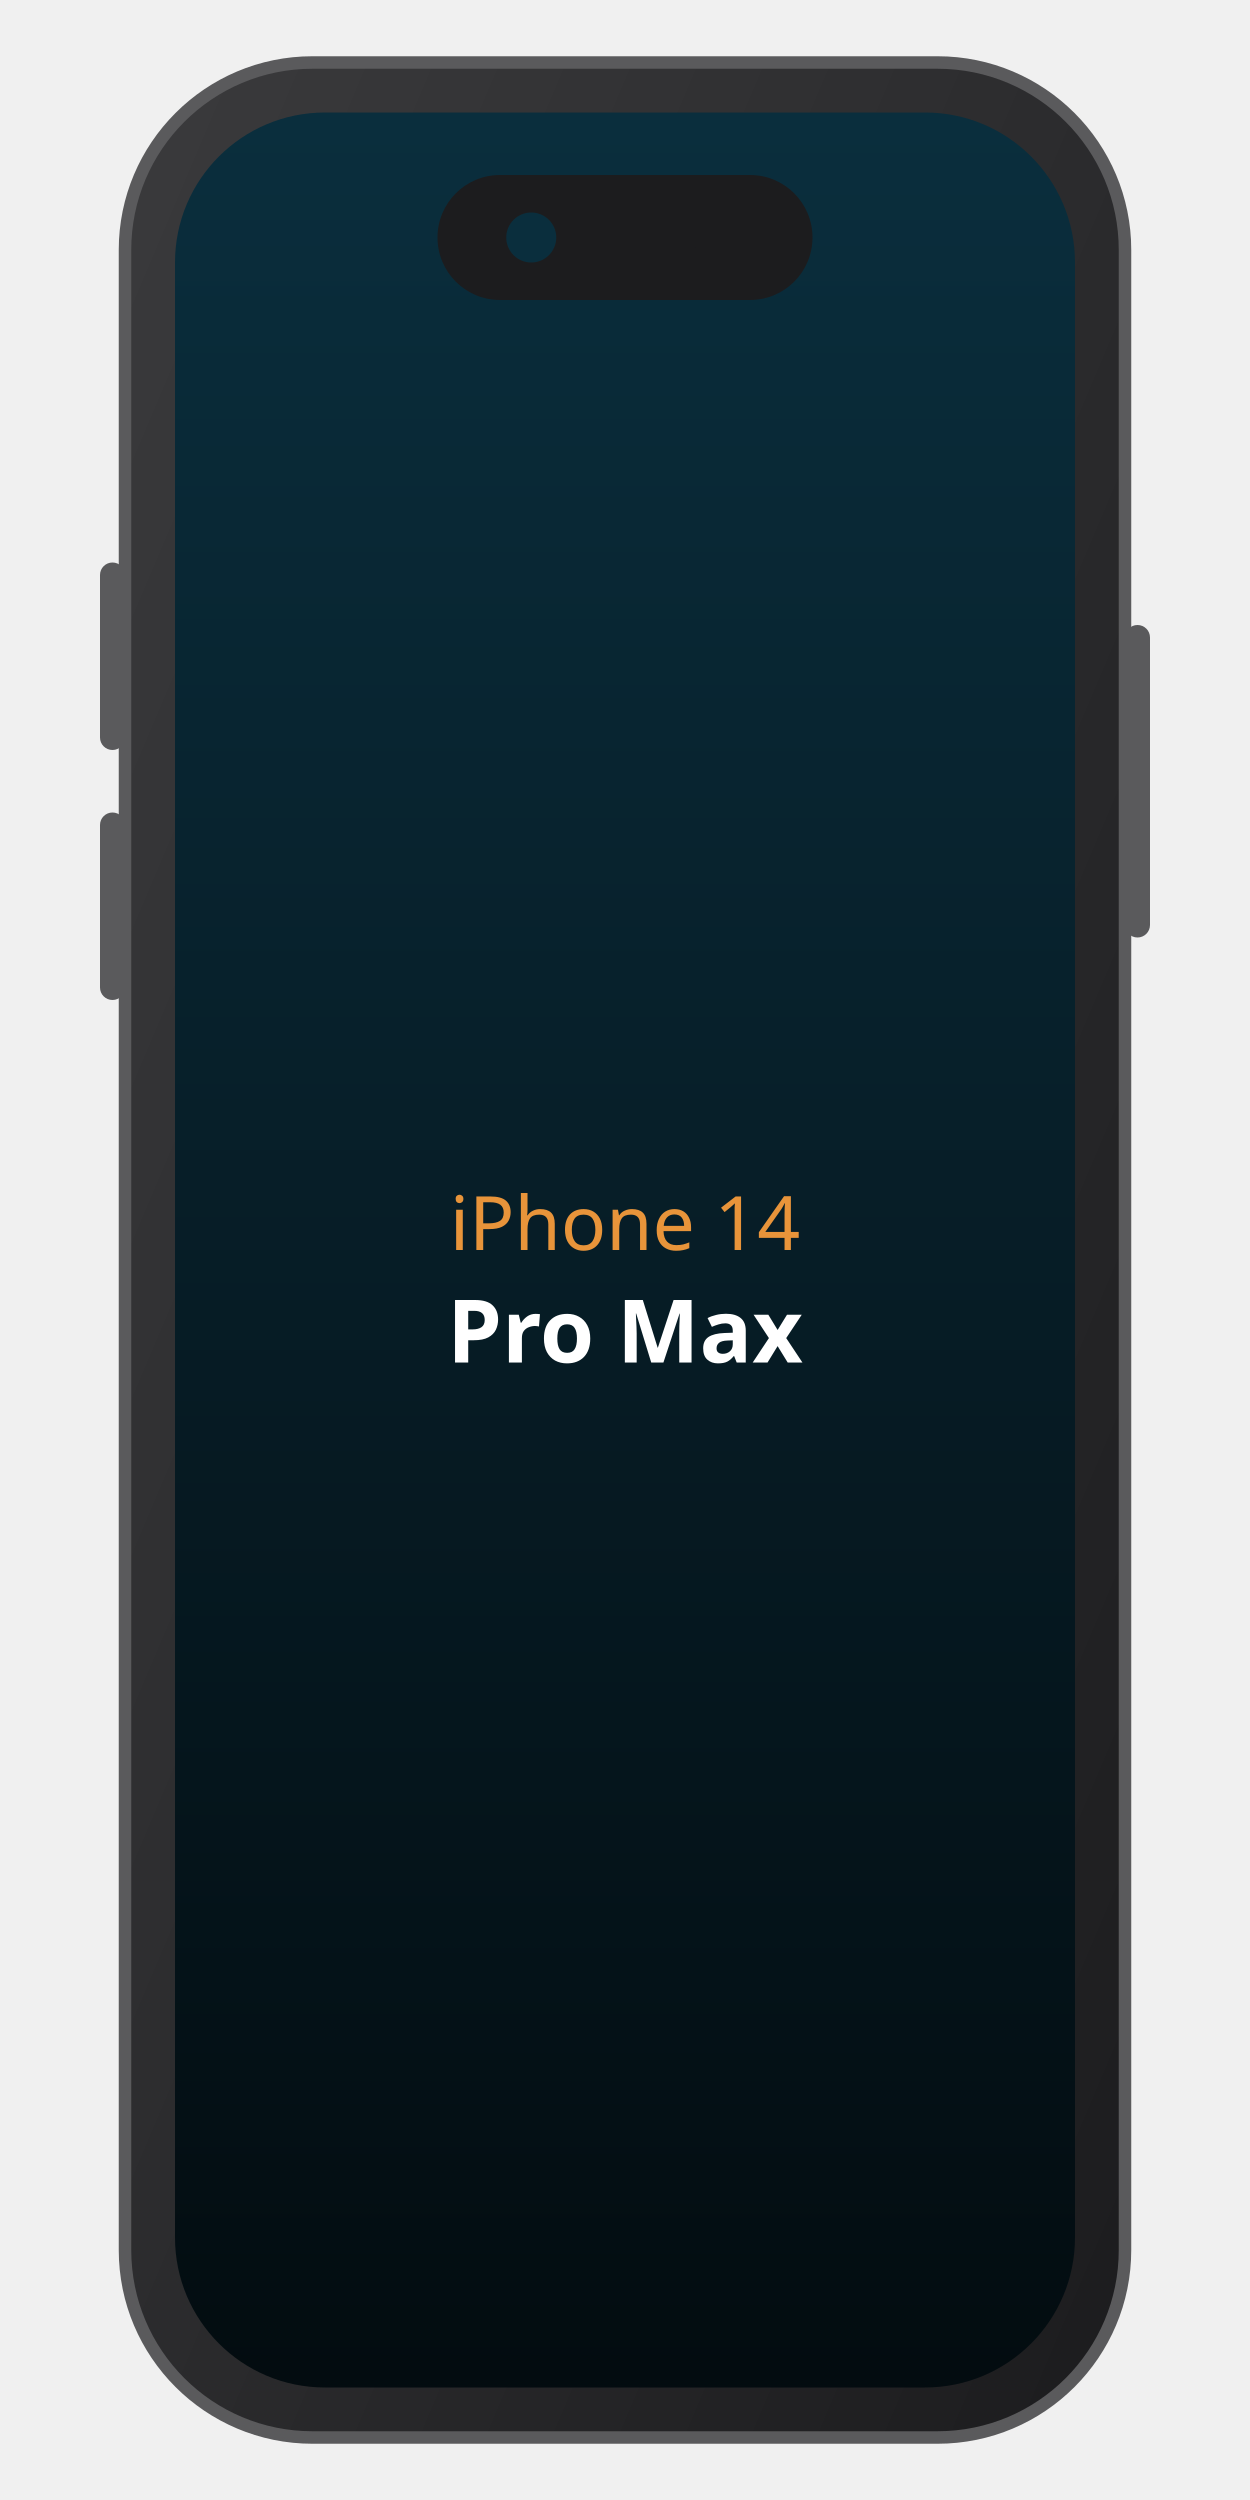
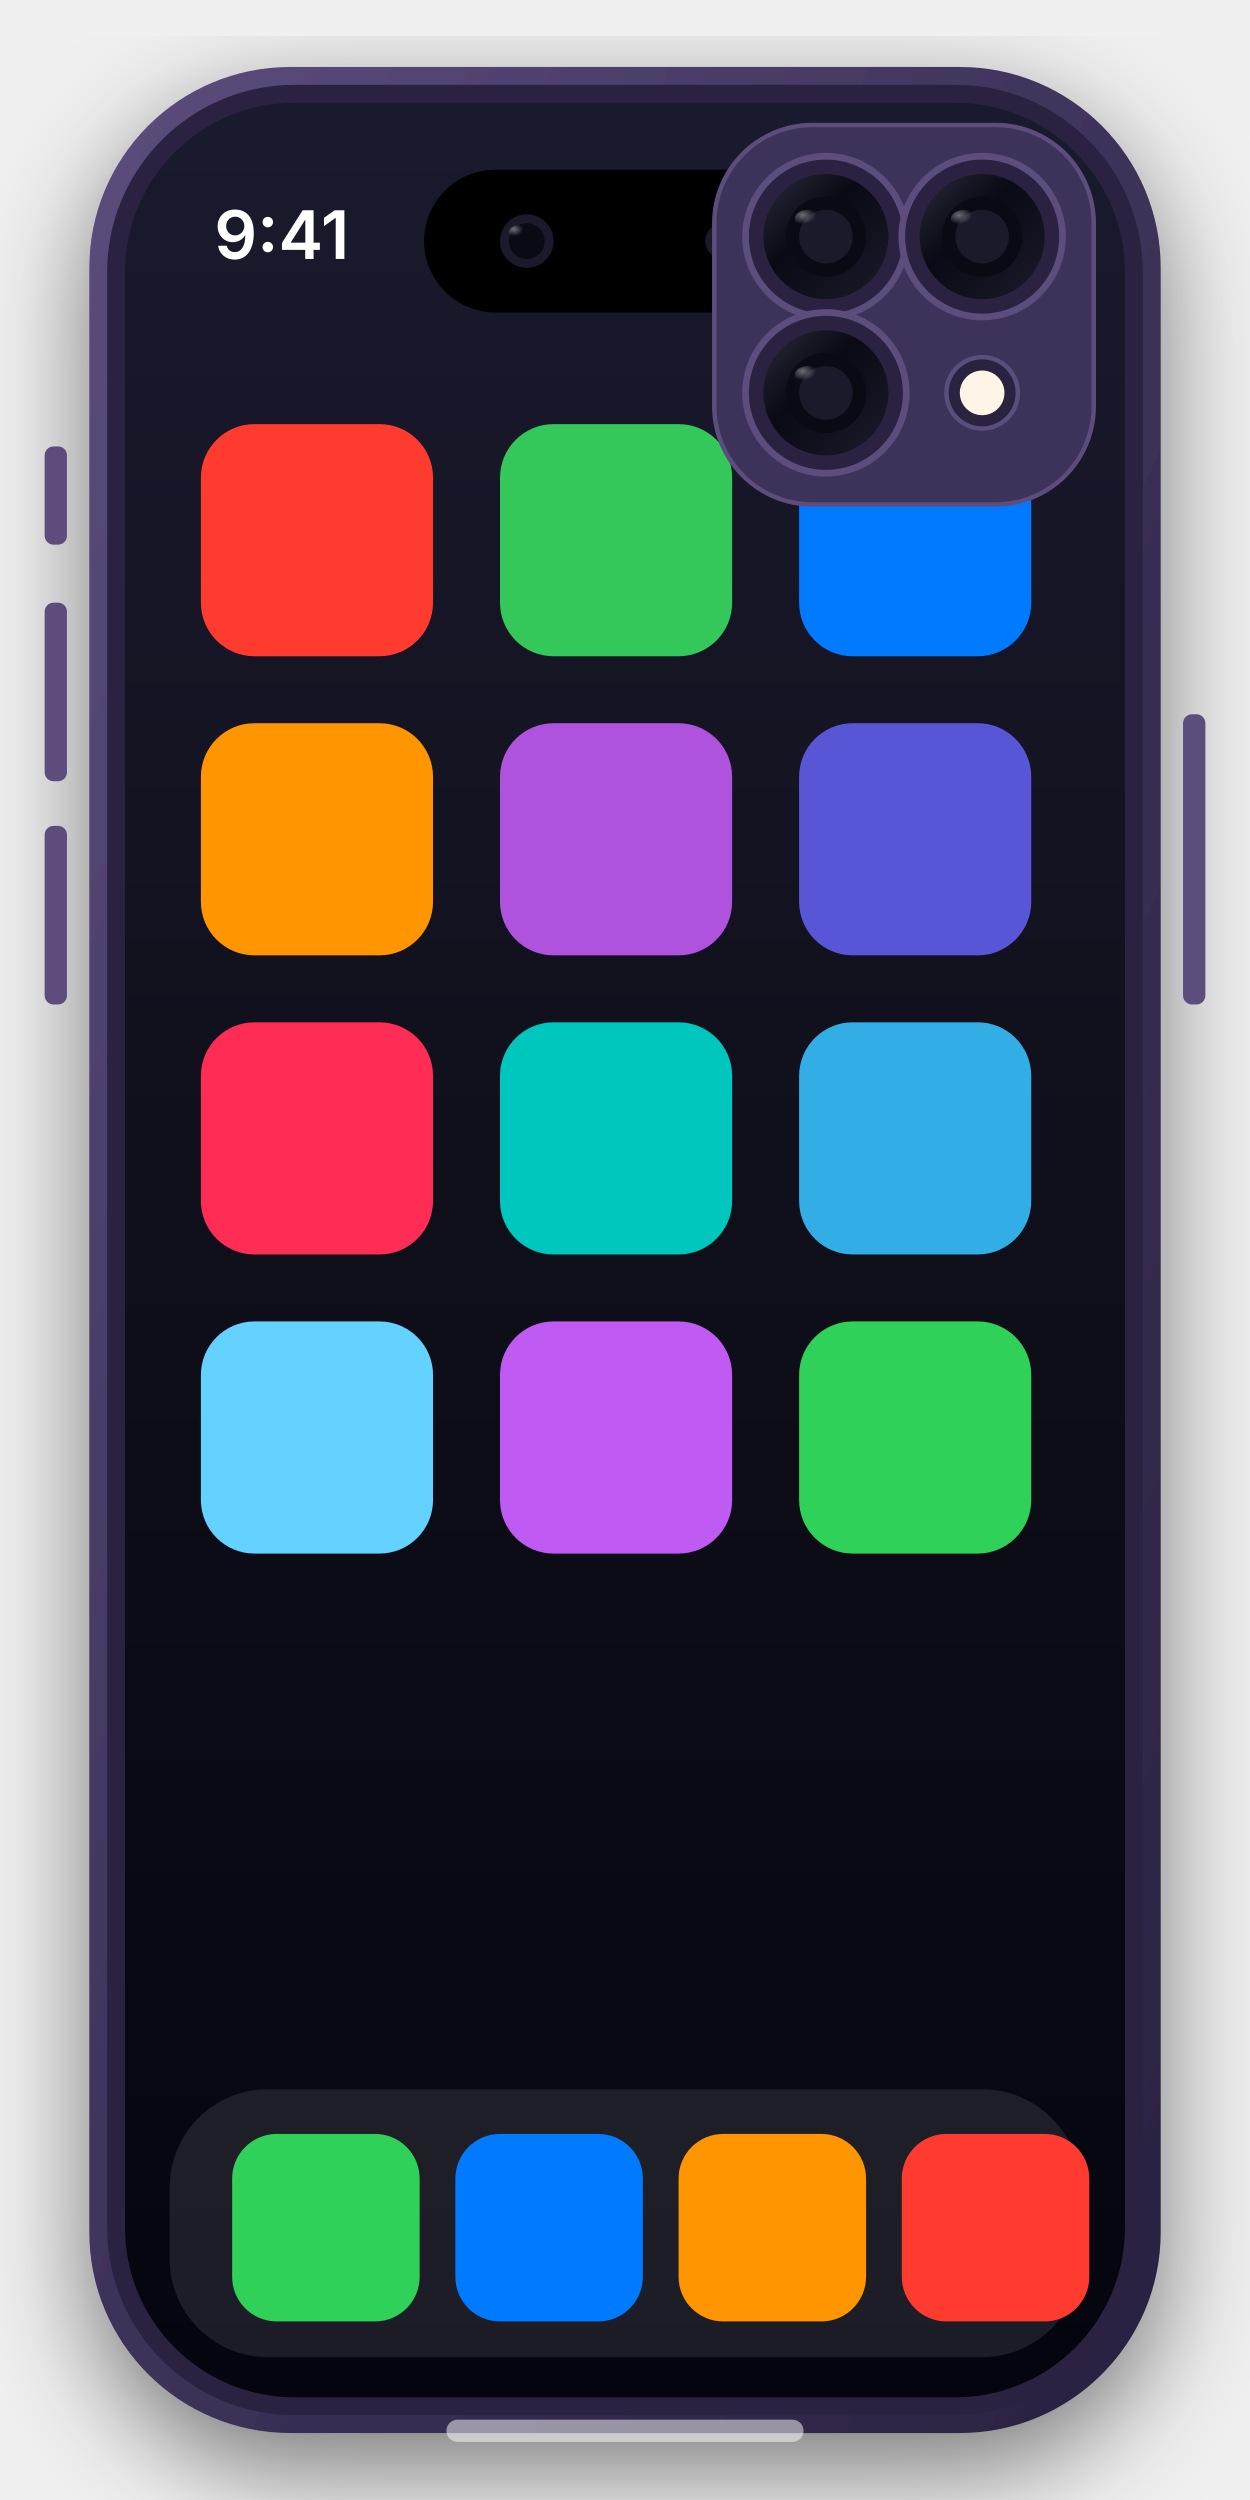
- <svg xmlns="http://www.w3.org/2000/svg" viewBox="0 0 200 400" fill="none">
+ <svg xmlns="http://www.w3.org/2000/svg" viewBox="0 0 280 560" fill="none">
  <defs>
-     <linearGradient id="phoneGradient" x1="0%" y1="0%" x2="100%" y2="100%">
-       <stop offset="0%" style="stop-color:#3a3a3c" />
-       <stop offset="100%" style="stop-color:#1c1c1e" />
+     <linearGradient id="purpleFrame" x1="0%" y1="0%" x2="100%" y2="100%">
+       <stop offset="0%" style="stop-color:#5C4D7D" />
+       <stop offset="50%" style="stop-color:#3D3259" />
+       <stop offset="100%" style="stop-color:#2A2240" />
    </linearGradient>
-     <linearGradient id="screenGradient" x1="0%" y1="0%" x2="0%" y2="100%">
-       <stop offset="0%" style="stop-color:#0A2E3D" />
-       <stop offset="100%" style="stop-color:#030C10" />
+     <linearGradient id="screenGlow" x1="0%" y1="0%" x2="0%" y2="100%">
+       <stop offset="0%" style="stop-color:#1a1a2e" />
+       <stop offset="50%" style="stop-color:#0f0f1a" />
+       <stop offset="100%" style="stop-color:#050510" />
    </linearGradient>
+     <linearGradient id="cameraLens" x1="0%" y1="0%" x2="100%" y2="100%">
+       <stop offset="0%" style="stop-color:#2a2a3a" />
+       <stop offset="40%" style="stop-color:#0a0a15" />
+       <stop offset="100%" style="stop-color:#1a1a2a" />
+     </linearGradient>
+     <radialGradient id="lensReflection" cx="30%" cy="30%" r="50%">
+       <stop offset="0%" style="stop-color:#ffffff;stop-opacity:0.4" />
+       <stop offset="100%" style="stop-color:#ffffff;stop-opacity:0" />
+     </radialGradient>
+     <filter id="shadow" x="-20%" y="-20%" width="140%" height="140%">
+       <feDropShadow dx="0" dy="8" stdDeviation="12" flood-color="#000" flood-opacity="0.5" />
+     </filter>
  </defs>
-   <rect x="20" y="10" width="160" height="380" rx="30" fill="url(#phoneGradient)" stroke="#5a5a5c" stroke-width="2" />
-   <rect x="28" y="18" width="144" height="364" rx="24" fill="url(#screenGradient)" />
-   <rect x="70" y="28" width="60" height="20" rx="10" fill="#1c1c1e" />
-   <circle cx="85" cy="38" r="4" fill="#0A2E3D" />
-   <circle cx="115" cy="38" r="4" fill="#1c1c1e" />
-   <rect x="180" y="100" width="4" height="50" rx="2" fill="#5a5a5c" />
-   <rect x="16" y="90" width="4" height="30" rx="2" fill="#5a5a5c" />
-   <rect x="16" y="130" width="4" height="30" rx="2" fill="#5a5a5c" />
-   <text x="100" y="200" font-family="system-ui" font-size="12" fill="#E8943A" text-anchor="middle">iPhone 14</text>
-   <text x="100" y="218" font-family="system-ui" font-size="14" fill="#ffffff" text-anchor="middle" font-weight="bold">Pro Max</text>
+   <rect x="20" y="15" width="240" height="530" rx="45" fill="url(#purpleFrame)" filter="url(#shadow)" />
+   <rect x="24" y="19" width="232" height="522" rx="42" fill="#2A2240" />
+   <rect x="28" y="23" width="224" height="514" rx="38" fill="url(#screenGlow)" />
+   <rect x="95" y="38" width="90" height="32" rx="16" fill="#000000" />
+   <circle cx="118" cy="54" r="6" fill="#1a1a2a" />
+   <circle cx="118" cy="54" r="4" fill="#0a0a15" />
+   <ellipse cx="116" cy="52" rx="2" ry="1.5" fill="url(#lensReflection)" />
+   <circle cx="162" cy="54" r="4" fill="#1a1a2a" />
+   <text x="48" y="58" font-family="SF Pro Display, system-ui" font-size="15" fill="#fff" font-weight="600">9:41</text>
+   <g transform="translate(190, 44)">
+     <rect x="0" y="6" width="3" height="6" rx="1" fill="#fff" />
+     <rect x="5" y="4" width="3" height="8" rx="1" fill="#fff" />
+     <rect x="10" y="2" width="3" height="10" rx="1" fill="#fff" />
+     <rect x="15" y="0" width="3" height="12" rx="1" fill="#fff" />
+     <rect x="24" y="2" width="22" height="10" rx="3" stroke="#fff" stroke-width="1.5" fill="none" />
+     <rect x="46" y="5" width="2" height="4" rx="0.5" fill="#fff" />
+     <rect x="26" y="4" width="16" height="6" rx="1.5" fill="#34C759" />
+   </g>
+   <g transform="translate(45, 95)">
+     <rect x="0" y="0" width="52" height="52" rx="12" fill="#FF3B30" />
+     <rect x="67" y="0" width="52" height="52" rx="12" fill="#34C759" />
+     <rect x="134" y="0" width="52" height="52" rx="12" fill="#007AFF" />
+     <rect x="0" y="67" width="52" height="52" rx="12" fill="#FF9500" />
+     <rect x="67" y="67" width="52" height="52" rx="12" fill="#AF52DE" />
+     <rect x="134" y="67" width="52" height="52" rx="12" fill="#5856D6" />
+     <rect x="0" y="134" width="52" height="52" rx="12" fill="#FF2D55" />
+     <rect x="67" y="134" width="52" height="52" rx="12" fill="#00C7BE" />
+     <rect x="134" y="134" width="52" height="52" rx="12" fill="#32ADE6" />
+     <rect x="0" y="201" width="52" height="52" rx="12" fill="#64D2FF" />
+     <rect x="67" y="201" width="52" height="52" rx="12" fill="#BF5AF2" />
+     <rect x="134" y="201" width="52" height="52" rx="12" fill="#30D158" />
+   </g>
+   <rect x="38" y="468" width="204" height="60" rx="22" fill="rgba(120,120,128,0.2)" />
+   <rect x="52" y="478" width="42" height="42" rx="10" fill="#30D158" />
+   <rect x="102" y="478" width="42" height="42" rx="10" fill="#007AFF" />
+   <rect x="152" y="478" width="42" height="42" rx="10" fill="#FF9500" />
+   <rect x="202" y="478" width="42" height="42" rx="10" fill="#FF3B30" />
+   <rect x="100" y="542" width="80" height="5" rx="2.5" fill="#fff" opacity="0.5" />
+   <rect x="10" y="100" width="5" height="22" rx="2" fill="#5C4D7D" />
+   <rect x="10" y="135" width="5" height="40" rx="2" fill="#5C4D7D" />
+   <rect x="10" y="185" width="5" height="40" rx="2" fill="#5C4D7D" />
+   <rect x="265" y="160" width="5" height="65" rx="2" fill="#5C4D7D" />
+   <rect x="160" y="28" width="85" height="85" rx="22" fill="#3D3259" stroke="#5C4D7D" stroke-width="1" />
+   <circle cx="185" cy="53" r="18" fill="#2A2240" stroke="#5C4D7D" stroke-width="1.5" />
+   <circle cx="185" cy="53" r="14" fill="url(#cameraLens)" />
+   <circle cx="185" cy="53" r="9" fill="#0a0a15" />
+   <circle cx="185" cy="53" r="6" fill="#1a1a2a" />
+   <ellipse cx="181" cy="49" rx="3" ry="2" fill="url(#lensReflection)" />
+   <circle cx="220" cy="53" r="18" fill="#2A2240" stroke="#5C4D7D" stroke-width="1.5" />
+   <circle cx="220" cy="53" r="14" fill="url(#cameraLens)" />
+   <circle cx="220" cy="53" r="9" fill="#0a0a15" />
+   <circle cx="220" cy="53" r="6" fill="#1a1a2a" />
+   <ellipse cx="216" cy="49" rx="3" ry="2" fill="url(#lensReflection)" />
+   <circle cx="185" cy="88" r="18" fill="#2A2240" stroke="#5C4D7D" stroke-width="1.5" />
+   <circle cx="185" cy="88" r="14" fill="url(#cameraLens)" />
+   <circle cx="185" cy="88" r="9" fill="#0a0a15" />
+   <circle cx="185" cy="88" r="6" fill="#1a1a2a" />
+   <ellipse cx="181" cy="84" rx="3" ry="2" fill="url(#lensReflection)" />
+   <circle cx="220" cy="88" r="8" fill="#2A2240" stroke="#5C4D7D" stroke-width="1" />
+   <circle cx="220" cy="88" r="5" fill="#FFF5E6" />
</svg>
